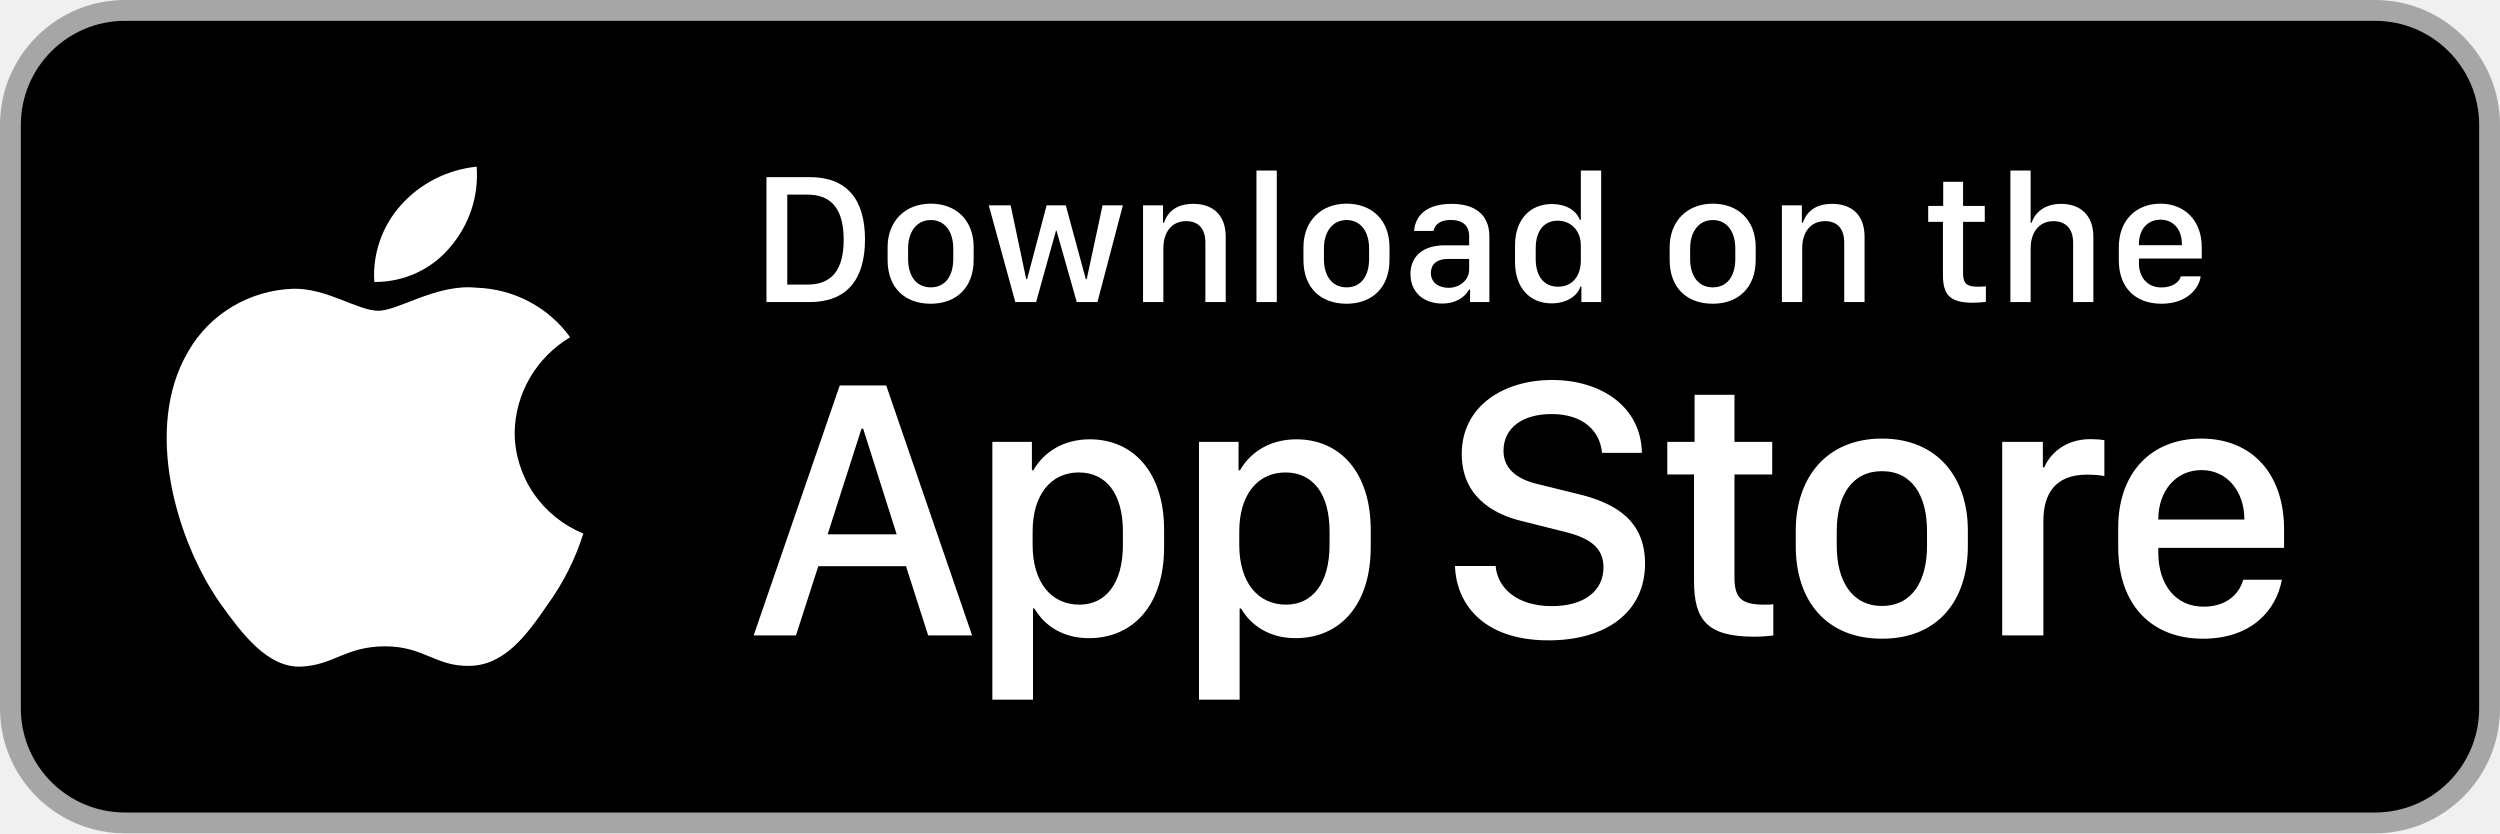
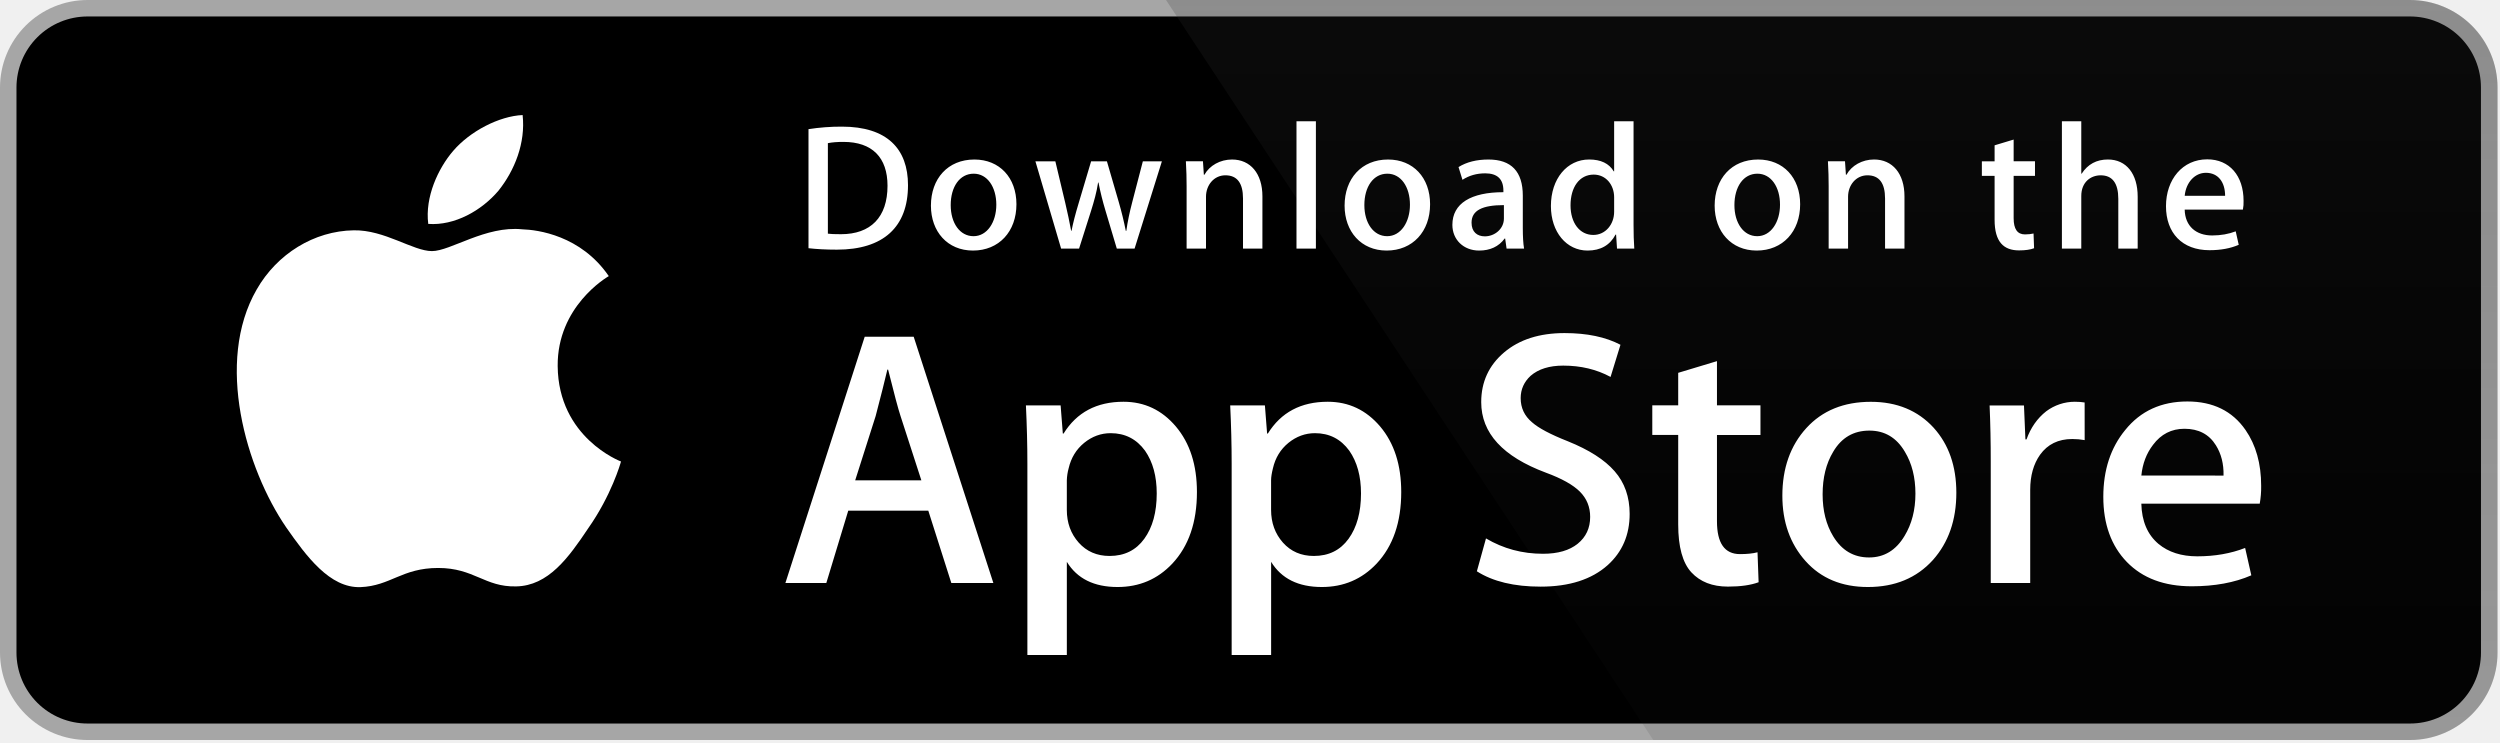
- <svg xmlns="http://www.w3.org/2000/svg" width="120" height="40" viewBox="0 0 120 40" fill="none">
-   <rect x="0.5" y="0.5" width="119" height="39" rx="5.5" fill="black" />
-   <rect x="0.5" y="0.5" width="119" height="39" rx="5.5" stroke="#A6A6A6" />
-   <path d="M24.704 20.763C24.717 19.843 24.967 18.941 25.432 18.141C25.897 17.341 26.562 16.669 27.365 16.187C26.855 15.476 26.182 14.891 25.4 14.478C24.618 14.065 23.748 13.836 22.859 13.809C20.963 13.615 19.126 14.916 18.16 14.916C17.175 14.916 15.688 13.828 14.086 13.86C13.05 13.893 12.041 14.187 11.156 14.714C10.271 15.241 9.541 15.983 9.037 16.867C6.854 20.557 8.482 25.981 10.573 28.964C11.62 30.425 12.843 32.056 14.443 31.998C16.009 31.935 16.593 31.024 18.483 31.024C20.356 31.024 20.905 31.998 22.537 31.962C24.218 31.935 25.276 30.494 26.286 29.02C27.038 27.979 27.616 26.829 28 25.612C27.024 25.209 26.191 24.534 25.605 23.672C25.019 22.809 24.706 21.798 24.704 20.763Z" fill="white" />
-   <path d="M21.621 11.847C22.537 10.773 22.988 9.393 22.879 8C21.479 8.144 20.186 8.797 19.258 9.829C18.804 10.334 18.456 10.92 18.235 11.556C18.013 12.192 17.922 12.864 17.967 13.534C18.667 13.541 19.36 13.393 19.992 13.101C20.625 12.808 21.182 12.38 21.621 11.847Z" fill="white" />
-   <path d="M36.791 8.501H38.861C40.649 8.501 41.52 9.565 41.52 11.494C41.52 13.423 40.641 14.5 38.861 14.5H36.791V8.501ZM37.789 9.341V13.661H38.751C39.938 13.661 40.496 12.944 40.496 11.507C40.496 10.062 39.933 9.341 38.751 9.341H37.789ZM44.675 9.776C45.888 9.776 46.736 10.562 46.736 11.868V12.47C46.736 13.819 45.888 14.579 44.675 14.579C43.444 14.579 42.605 13.828 42.605 12.474V11.872C42.605 10.602 43.458 9.776 44.675 9.776ZM44.679 10.562C43.985 10.562 43.589 11.143 43.589 11.92V12.439C43.589 13.217 43.959 13.793 44.679 13.793C45.391 13.793 45.756 13.221 45.756 12.439V11.92C45.756 11.143 45.373 10.562 44.679 10.562ZM53.899 9.855L52.677 14.5H51.684L50.713 11.072H50.687L49.733 14.5H48.735L47.461 9.855H48.511L49.258 13.397H49.302L50.238 9.855H51.157L52.119 13.397H52.163L52.923 9.855H53.899ZM54.866 14.5V9.855H55.824V10.69H55.872C55.991 10.325 56.329 9.785 57.27 9.785C58.206 9.785 58.834 10.303 58.834 11.362V14.5H57.858V11.648C57.858 10.94 57.489 10.615 56.94 10.615C56.219 10.615 55.841 11.169 55.841 11.92V14.5H54.866ZM60.31 14.5V8.185H61.286V14.5H60.31ZM64.635 9.776C65.848 9.776 66.696 10.562 66.696 11.868V12.47C66.696 13.819 65.848 14.579 64.635 14.579C63.404 14.579 62.565 13.828 62.565 12.474V11.872C62.565 10.602 63.417 9.776 64.635 9.776ZM64.639 10.562C63.945 10.562 63.549 11.143 63.549 11.92V12.439C63.549 13.217 63.919 13.793 64.639 13.793C65.351 13.793 65.716 13.221 65.716 12.439V11.92C65.716 11.143 65.334 10.562 64.639 10.562ZM69.223 14.57C68.322 14.57 67.702 14.017 67.702 13.151C67.702 12.329 68.273 11.775 69.346 11.775H70.519V11.34C70.519 10.809 70.181 10.558 69.644 10.558C69.117 10.558 68.88 10.778 68.805 11.085H67.878C67.935 10.308 68.519 9.785 69.675 9.785C70.668 9.785 71.49 10.198 71.49 11.354V14.5H70.563V13.898H70.519C70.312 14.254 69.908 14.57 69.223 14.57ZM69.526 13.815C70.08 13.815 70.519 13.437 70.519 12.931V12.43H69.499C68.933 12.43 68.682 12.716 68.682 13.102C68.682 13.586 69.086 13.815 69.526 13.815ZM74.496 9.793C75.151 9.793 75.652 10.084 75.832 10.554H75.88V8.185H76.856V14.5H75.907V13.757H75.858C75.718 14.227 75.16 14.562 74.483 14.562C73.415 14.562 72.721 13.801 72.721 12.575V11.78C72.721 10.554 73.428 9.793 74.496 9.793ZM74.769 10.593C74.118 10.593 73.714 11.077 73.714 11.92V12.43C73.714 13.278 74.123 13.762 74.79 13.762C75.45 13.762 75.88 13.283 75.88 12.492V11.789C75.88 11.072 75.41 10.593 74.769 10.593ZM82.213 9.776C83.426 9.776 84.274 10.562 84.274 11.868V12.47C84.274 13.819 83.426 14.579 82.213 14.579C80.982 14.579 80.143 13.828 80.143 12.474V11.872C80.143 10.602 80.996 9.776 82.213 9.776ZM82.217 10.562C81.523 10.562 81.127 11.143 81.127 11.92V12.439C81.127 13.217 81.497 13.793 82.217 13.793C82.929 13.793 83.294 13.221 83.294 12.439V11.92C83.294 11.143 82.912 10.562 82.217 10.562ZM85.531 14.5V9.855H86.489V10.69H86.537C86.656 10.325 86.994 9.785 87.935 9.785C88.871 9.785 89.499 10.303 89.499 11.362V14.5H88.523V11.648C88.523 10.94 88.154 10.615 87.605 10.615C86.884 10.615 86.506 11.169 86.506 11.92V14.5H85.531ZM93.274 9.886V8.726H94.228V9.886H95.269V10.65H94.228V13.116C94.228 13.621 94.416 13.762 94.939 13.762C95.071 13.762 95.247 13.753 95.322 13.744V14.491C95.243 14.504 94.918 14.531 94.698 14.531C93.568 14.531 93.261 14.127 93.261 13.195V10.65H92.553V9.886H93.274ZM96.499 14.5V8.185H97.471V10.69H97.519C97.62 10.36 97.998 9.785 98.93 9.785C99.835 9.785 100.481 10.308 100.481 11.367V14.5H99.51V11.652C99.51 10.945 99.119 10.615 98.565 10.615C97.866 10.615 97.471 11.165 97.471 11.92V14.5H96.499ZM103.755 14.579C102.489 14.579 101.703 13.801 101.703 12.492V11.863C101.703 10.545 102.564 9.776 103.698 9.776C104.862 9.776 105.684 10.585 105.684 11.863V12.408H102.669V12.637C102.669 13.305 103.065 13.797 103.75 13.797C104.26 13.797 104.612 13.555 104.678 13.265H105.631C105.574 13.801 105.007 14.579 103.755 14.579ZM102.669 11.771H104.73V11.71C104.73 11.011 104.322 10.545 103.702 10.545C103.083 10.545 102.669 11.011 102.669 11.71V11.771Z" fill="white" />
-   <path d="M38.206 30.5H36.176L40.307 18.503H42.539L46.661 30.5H44.552L43.488 27.178H39.278L38.206 30.5ZM41.432 20.577H41.352L39.727 25.648H43.04L41.432 20.577ZM52.264 30.632C51.06 30.632 50.146 30.061 49.654 29.208H49.584V33.585H47.633V21.21H49.531V22.572H49.601C50.111 21.685 51.06 21.087 52.308 21.087C54.391 21.087 55.877 22.66 55.877 25.438V26.264C55.877 29.023 54.409 30.632 52.264 30.632ZM51.816 29.023C53.055 29.023 53.899 28.03 53.899 26.158V25.508C53.899 23.706 53.108 22.678 51.781 22.678C50.419 22.678 49.566 23.785 49.566 25.499V26.158C49.566 27.916 50.428 29.023 51.816 29.023ZM62.183 30.632C60.979 30.632 60.065 30.061 59.573 29.208H59.502V33.585H57.551V21.21H59.45V22.572H59.52C60.03 21.685 60.979 21.087 62.227 21.087C64.31 21.087 65.795 22.66 65.795 25.438V26.264C65.795 29.023 64.328 30.632 62.183 30.632ZM61.735 29.023C62.974 29.023 63.818 28.03 63.818 26.158V25.508C63.818 23.706 63.027 22.678 61.7 22.678C60.337 22.678 59.485 23.785 59.485 25.499V26.158C59.485 27.916 60.346 29.023 61.735 29.023ZM69.839 27.169H71.79C71.878 28.206 72.792 29.094 74.488 29.094C76.044 29.094 76.967 28.364 76.967 27.23C76.967 26.316 76.351 25.824 75.068 25.517L73.1 25.024C71.553 24.664 70.164 23.741 70.164 21.79C70.164 19.496 72.168 18.239 74.497 18.239C76.826 18.239 78.768 19.496 78.812 21.737H76.896C76.808 20.718 76.026 19.874 74.471 19.874C73.1 19.874 72.168 20.524 72.168 21.641C72.168 22.423 72.713 22.985 73.829 23.24L75.789 23.724C77.591 24.163 78.962 25.016 78.962 27.055C78.962 29.41 77.055 30.737 74.339 30.737C70.999 30.737 69.883 28.786 69.839 27.169ZM81.34 21.21V18.951H83.255V21.21H85.066V22.774H83.255V27.731C83.255 28.742 83.633 29.023 84.679 29.023C84.846 29.023 85.004 29.023 85.119 29.006V30.5C84.96 30.526 84.591 30.561 84.196 30.561C81.937 30.561 81.313 29.753 81.313 27.89V22.774H80.03V21.21H81.34ZM90.335 21.052C93.007 21.052 94.457 22.933 94.457 25.464V26.211C94.457 28.83 93.016 30.658 90.335 30.658C87.655 30.658 86.196 28.83 86.196 26.211V25.464C86.196 22.941 87.663 21.052 90.335 21.052ZM90.335 22.616C88.885 22.616 88.164 23.803 88.164 25.49V26.202C88.164 27.863 88.876 29.085 90.335 29.085C91.794 29.085 92.497 27.872 92.497 26.202V25.49C92.497 23.794 91.785 22.616 90.335 22.616ZM96.106 30.5V21.21H98.057V22.432H98.127C98.364 21.852 99.059 21.078 100.351 21.078C100.606 21.078 100.825 21.096 101.01 21.131V22.854C100.843 22.81 100.5 22.783 100.175 22.783C98.61 22.783 98.083 23.75 98.083 24.998V30.5H96.106ZM105.743 30.658C103.256 30.658 101.674 29.015 101.674 26.264V25.323C101.674 22.73 103.22 21.052 105.664 21.052C108.142 21.052 109.636 22.792 109.636 25.411V26.299H103.598V26.519C103.598 28.083 104.442 29.12 105.769 29.12C106.762 29.12 107.439 28.628 107.677 27.828H109.531C109.25 29.331 108.037 30.658 105.743 30.658ZM103.598 24.936H107.729V24.919C107.729 23.601 106.912 22.564 105.673 22.564C104.416 22.564 103.598 23.601 103.598 24.919V24.936Z" fill="white" />
+ <svg xmlns="http://www.w3.org/2000/svg" width="801" height="238" viewBox="0 0 801 238" fill="none">
+   <path d="M794.905 209.109C794.905 212.093 794.316 215.048 793.173 217.804C792.03 220.561 790.355 223.065 788.243 225.174C786.131 227.283 783.625 228.956 780.866 230.096C778.107 231.235 775.151 231.82 772.166 231.817H28.046C22.015 231.824 16.229 229.435 11.959 225.176C7.689 220.918 5.286 215.138 5.278 209.109V28.015C5.286 21.983 7.688 16.2 11.957 11.937C16.226 7.674 22.012 5.278 28.046 5.277H772.16C775.147 5.277 778.104 5.865 780.863 7.008C783.622 8.151 786.129 9.826 788.241 11.937C790.352 14.049 792.027 16.555 793.17 19.314C794.312 22.073 794.899 25.029 794.899 28.015L794.905 209.109Z" fill="white" />
+   <path d="M772.166 237.1H28.046C20.617 237.099 13.491 234.151 8.233 228.903C2.975 223.655 0.014 216.536 0 209.109L0 28.021C0.011 20.59 2.97 13.466 8.228 8.213C13.486 2.96 20.613 0.006 28.046 0L772.16 0C779.593 0.009 786.718 2.964 791.975 8.216C797.233 13.469 800.192 20.591 800.207 28.021V209.109C800.218 224.548 787.616 237.1 772.166 237.1Z" fill="#A6A6A6" />
+   <path d="M794.905 209.109C794.905 212.093 794.316 215.048 793.173 217.804C792.03 220.561 790.355 223.065 788.243 225.174C786.131 227.283 783.625 228.956 780.866 230.096C778.107 231.235 775.151 231.82 772.166 231.817H28.046C22.015 231.824 16.229 229.435 11.959 225.176C7.689 220.918 5.286 215.138 5.278 209.109V28.015C5.286 21.983 7.688 16.2 11.957 11.937C16.226 7.674 22.012 5.278 28.046 5.277H772.16C775.147 5.277 778.104 5.865 780.863 7.008C783.622 8.151 786.129 9.826 788.241 11.937C790.352 14.049 792.027 16.555 793.17 19.314C794.312 22.073 794.899 25.029 794.899 28.015L794.905 209.109Z" fill="black" />
+   <path d="M178.68 117.302C178.508 98.193 194.331 88.896 195.055 88.463C186.094 75.401 172.204 73.616 167.323 73.474C155.657 72.247 144.342 80.453 138.399 80.453C132.338 80.453 123.187 73.593 113.324 73.794C100.632 73.99 88.759 81.336 82.247 92.744C68.808 116.004 78.831 150.185 91.707 168.986C98.147 178.2 105.673 188.476 115.524 188.114C125.162 187.723 128.762 181.977 140.392 181.977C151.915 181.977 155.296 188.114 165.342 187.883C175.685 187.723 182.197 178.633 188.413 169.342C195.856 158.794 198.845 148.395 198.963 147.861C198.726 147.778 178.882 140.2 178.68 117.302ZM159.702 61.106C164.886 54.625 168.432 45.809 167.448 36.862C159.945 37.194 150.563 42.05 145.16 48.388C140.38 53.973 136.11 63.128 137.213 71.737C145.64 72.365 154.293 67.486 159.702 61.106Z" fill="white" />
+   <path d="M772.166 0H373.593L529.707 237.1H772.166C779.598 237.094 786.723 234.142 791.981 228.891C797.238 223.641 800.198 216.52 800.213 209.091V28.021C800.2 20.59 797.24 13.467 791.983 8.215C786.726 2.962 779.599 0.008 772.166 0Z" fill="url(#paint0_linear_2025_100)" />
+   <path d="M318.271 186.791H304.803L297.425 163.614H271.781L264.753 186.791H251.64L277.053 107.887H292.746L318.271 186.791ZM295.201 153.891L288.529 133.287C287.823 131.182 286.495 126.225 284.549 118.423H284.312C283.529 121.779 282.278 126.735 280.564 133.287L274.005 153.891H295.201ZM383.497 157.644C383.497 167.32 380.87 174.969 375.609 180.584C370.901 185.582 365.047 188.078 358.066 188.078C350.529 188.078 345.108 185.392 341.816 180.009V209.862H329.172V148.596C329.172 142.519 329.012 136.287 328.704 129.896H339.824L340.529 138.914H340.767C344.983 132.119 351.383 128.722 359.97 128.722C366.684 128.722 372.288 131.372 376.772 136.678C381.25 141.997 383.497 148.981 383.497 157.644ZM370.616 158.106C370.616 152.569 369.37 148.003 366.868 144.404C364.134 140.663 360.462 138.789 355.86 138.789C352.741 138.789 349.906 139.833 347.373 141.89C344.835 143.965 343.174 146.675 342.398 150.031C342.051 151.286 341.854 152.578 341.81 153.879V163.371C341.81 167.504 343.08 170.996 345.618 173.854C348.156 176.7 351.454 178.129 355.51 178.129C360.273 178.129 363.979 176.285 366.63 172.627C369.287 168.957 370.616 164.118 370.616 158.106ZM448.955 157.644C448.955 167.32 446.327 174.969 441.067 180.584C436.352 185.582 430.504 188.078 423.518 188.078C415.98 188.078 410.559 185.392 407.268 180.009V209.862H394.623V148.596C394.623 142.519 394.463 136.287 394.155 129.896H405.275L405.981 138.914H406.218C410.429 132.119 416.828 128.722 425.422 128.722C432.129 128.722 437.734 131.372 442.229 136.678C446.701 141.997 448.955 148.981 448.955 157.644ZM436.067 158.106C436.067 152.569 434.816 148.003 432.313 144.404C429.579 140.663 425.92 138.789 421.317 138.789C418.198 138.789 415.363 139.833 412.819 141.89C410.28 143.965 408.626 146.675 407.849 150.031C407.463 151.596 407.256 152.871 407.256 153.879V163.371C407.256 167.504 408.531 170.996 411.057 173.854C413.596 176.694 416.893 178.129 420.962 178.129C425.73 178.129 429.437 176.285 432.082 172.627C434.739 168.957 436.067 164.118 436.067 158.106ZM522.139 164.658C522.139 171.376 519.791 176.836 515.123 181.052C509.987 185.653 502.817 187.96 493.625 187.96C485.132 187.96 478.323 186.323 473.187 183.044L476.111 172.508C481.656 175.793 487.747 177.429 494.378 177.429C499.146 177.429 502.853 176.35 505.498 174.21C508.149 172.064 509.489 169.194 509.489 165.613C509.489 162.405 508.38 159.719 506.204 157.531C504.015 155.349 500.397 153.316 495.315 151.448C481.496 146.295 474.581 138.76 474.581 128.846C474.581 122.371 477.025 117.071 481.9 112.926C486.775 108.788 493.239 106.719 501.281 106.719C508.463 106.719 514.447 107.97 519.198 110.466L516.025 120.771C511.553 118.351 506.506 117.142 500.86 117.142C496.4 117.142 492.901 118.239 490.398 120.421C488.293 122.371 487.225 124.749 487.225 127.571C487.225 130.684 488.441 133.269 490.861 135.297C492.96 137.165 496.792 139.198 502.331 141.38C509.127 144.119 514.121 147.309 517.318 150.974C520.538 154.638 522.139 159.209 522.139 164.658ZM564.052 139.382H550.115V167.006C550.115 174.032 552.57 177.536 557.492 177.536C559.752 177.536 561.626 177.346 563.109 176.949L563.459 186.548C560.968 187.479 557.688 187.948 553.626 187.948C548.632 187.948 544.73 186.424 541.912 183.376C539.107 180.329 537.696 175.224 537.696 168.038V139.358H529.393V129.872H537.696V119.454L550.115 115.707V129.872H564.052V139.382ZM626.811 157.875C626.811 166.621 624.308 173.801 619.314 179.416C614.089 185.197 607.138 188.078 598.474 188.078C590.111 188.078 583.463 185.309 578.505 179.777C573.547 174.234 571.068 167.249 571.068 158.824C571.068 150.007 573.63 142.785 578.736 137.171C583.854 131.55 590.746 128.739 599.411 128.739C607.761 128.739 614.469 131.514 619.545 137.052C624.397 142.424 626.811 149.361 626.811 157.875ZM613.704 158.166C613.704 152.954 612.577 148.483 610.317 144.742C607.666 140.224 603.871 137.965 598.954 137.965C593.889 137.965 590.005 140.224 587.359 144.742C585.094 148.483 583.967 153.031 583.967 158.403C583.967 163.62 585.094 168.103 587.359 171.832C590.094 176.35 593.907 178.609 598.847 178.609C603.681 178.609 607.47 176.303 610.21 171.72C612.535 167.889 613.704 163.389 613.704 158.166ZM667.928 141.013C666.613 140.775 665.279 140.658 663.943 140.663C659.495 140.663 656.055 142.335 653.635 145.703C651.536 148.667 650.48 152.414 650.48 156.938V186.791H637.836V147.813C637.847 141.841 637.724 135.869 637.468 129.901H648.481L648.944 140.787H649.294C650.634 137.046 652.734 134.028 655.616 131.769C658.254 129.795 661.46 128.726 664.755 128.722C665.924 128.722 666.979 128.805 667.916 128.953L667.928 141.013ZM724.477 155.652C724.509 157.573 724.355 159.493 724.015 161.385H686.082C686.224 167.006 688.063 171.311 691.586 174.275C694.782 176.919 698.916 178.248 703.993 178.248C709.609 178.248 714.733 177.358 719.341 175.562L721.322 184.331C715.937 186.679 709.579 187.847 702.243 187.847C693.418 187.847 686.491 185.25 681.45 180.068C676.421 174.88 673.9 167.907 673.9 159.174C673.9 150.6 676.243 143.455 680.934 137.758C685.845 131.674 692.481 128.633 700.832 128.633C709.034 128.633 715.243 131.674 719.46 137.758C722.799 142.578 724.477 148.554 724.477 155.652ZM712.42 152.373C712.509 148.62 711.679 145.388 709.965 142.655C707.777 139.133 704.408 137.378 699.895 137.378C695.761 137.378 692.392 139.092 689.83 142.53C687.725 145.264 686.473 148.549 686.088 152.361L712.42 152.373Z" fill="white" />
+   <path d="M268.133 79.99C264.616 79.99 261.574 79.818 259.041 79.527V41.379C262.583 40.832 266.163 40.563 269.746 40.573C284.247 40.573 290.925 47.706 290.925 59.333C290.925 72.745 283.037 79.99 268.133 79.99ZM270.256 45.465C268.299 45.465 266.633 45.583 265.251 45.868V74.867C265.998 74.986 267.433 75.039 269.45 75.039C278.951 75.039 284.36 69.632 284.36 59.505C284.36 50.475 279.467 45.465 270.256 45.465ZM311.736 80.28C303.563 80.28 298.267 74.179 298.267 65.896C298.267 57.264 303.676 51.109 312.198 51.109C320.252 51.109 325.667 56.92 325.667 65.44C325.667 74.179 320.086 80.28 311.736 80.28ZM311.973 55.651C307.483 55.651 304.607 59.849 304.607 65.718C304.607 71.476 307.543 75.674 311.914 75.674C316.285 75.674 319.22 71.185 319.22 65.6C319.22 59.908 316.344 55.651 311.973 55.651ZM372.271 51.684L363.523 79.646H357.823L354.2 67.503C353.299 64.533 352.548 61.519 351.952 58.473H351.833C351.377 61.521 350.511 64.574 349.591 67.503L345.737 79.646H339.978L331.746 51.684H338.133L341.3 64.977C342.048 68.143 342.676 71.132 343.198 73.954H343.317C343.773 71.6 344.521 68.659 345.618 65.037L349.591 51.69H354.656L358.458 64.752C359.377 67.918 360.124 71.025 360.706 73.96H360.872C361.275 71.084 361.91 68.031 362.77 64.752L366.168 51.69L372.271 51.684ZM404.474 79.646H398.259V63.59C398.259 58.645 396.361 56.167 392.619 56.167C388.936 56.167 386.403 59.333 386.403 63.015V79.646H380.188V59.677C380.188 57.204 380.129 54.554 379.957 51.678H385.425L385.715 55.995H385.887C387.56 53.006 390.952 51.109 394.754 51.109C400.625 51.109 404.48 55.597 404.48 62.902L404.474 79.646ZM421.614 79.646H415.393V38.853H421.614V79.646ZM444.275 80.28C436.109 80.28 430.807 74.179 430.807 65.896C430.807 57.264 436.215 51.109 444.732 51.109C452.792 51.109 458.201 56.92 458.201 65.44C458.206 74.179 452.62 80.28 444.275 80.28ZM444.507 55.651C440.017 55.651 437.141 59.849 437.141 65.718C437.141 71.476 440.082 75.674 444.441 75.674C448.818 75.674 451.748 71.185 451.748 65.6C451.754 59.908 448.883 55.651 444.507 55.651ZM482.706 79.646L482.255 76.427H482.089C480.192 79.017 477.422 80.28 473.911 80.28C468.899 80.28 465.341 76.77 465.341 72.051C465.341 65.149 471.325 61.58 481.686 61.58V61.064C481.686 57.382 479.735 55.538 475.88 55.538C473.122 55.538 470.702 56.232 468.573 57.613L467.31 53.528C469.896 51.915 473.122 51.109 476.912 51.109C484.219 51.109 487.907 54.963 487.907 62.677V72.976C487.907 75.798 488.032 77.986 488.311 79.652L482.706 79.646ZM481.852 65.718C474.949 65.718 471.485 67.39 471.485 71.357C471.485 74.292 473.27 75.727 475.749 75.727C478.911 75.727 481.852 73.314 481.852 70.035V65.718ZM518.089 79.646L517.798 75.158H517.626C515.841 78.549 512.84 80.28 508.647 80.28C501.904 80.28 496.91 74.351 496.91 66.009C496.91 57.264 502.088 51.103 509.157 51.103C512.899 51.103 515.55 52.366 517.045 54.904H517.17V38.853H523.391V72.11C523.391 74.814 523.456 77.346 523.622 79.646H518.089ZM517.17 63.193C517.17 59.279 514.578 55.941 510.622 55.941C506.014 55.941 503.197 60.026 503.197 65.778C503.197 71.416 506.121 75.276 510.498 75.276C514.406 75.276 517.17 71.879 517.17 67.853V63.193ZM562.836 80.28C554.669 80.28 549.373 74.179 549.373 65.896C549.373 57.264 554.782 51.109 563.299 51.109C571.358 51.109 576.767 56.92 576.767 65.44C576.773 74.179 571.192 80.28 562.836 80.28ZM563.067 55.651C558.584 55.651 555.707 59.849 555.707 65.718C555.707 71.476 558.643 75.674 563.008 75.674C567.385 75.674 570.315 71.185 570.315 65.6C570.326 59.908 567.45 55.651 563.067 55.651ZM610.193 79.646H603.971V63.59C603.971 58.645 602.074 56.167 598.331 56.167C594.648 56.167 592.122 59.333 592.122 63.015V79.646H585.901V59.677C585.901 57.204 585.841 54.554 585.669 51.678H591.137L591.428 55.995H591.6C593.266 53.006 596.665 51.103 600.46 51.103C606.332 51.103 610.193 55.592 610.193 62.896V79.646ZM652.01 56.344H645.172V69.922C645.172 73.379 646.37 75.104 648.79 75.104C649.887 75.104 650.806 74.986 651.548 74.814L651.719 79.533C650.516 79.996 648.902 80.227 646.898 80.227C641.999 80.227 639.069 77.523 639.069 70.444V56.344H634.989V51.684H639.069V46.561L645.172 44.717V51.678H652.01V56.344ZM684.914 79.646H678.704V63.709C678.704 58.704 676.812 56.172 673.064 56.172C669.844 56.172 666.843 58.36 666.843 62.789V79.646H660.633V38.853H666.843V55.651H666.967C668.924 52.603 671.759 51.103 675.377 51.103C681.296 51.103 684.914 55.704 684.914 63.015V79.646ZM718.624 67.159H699.972C700.09 72.454 703.595 75.442 708.785 75.442C711.543 75.442 714.081 74.98 716.323 74.12L717.289 78.436C714.644 79.587 711.531 80.162 707.907 80.162C699.159 80.162 693.982 74.636 693.982 66.068C693.982 57.495 699.284 51.05 707.207 51.05C714.354 51.05 718.837 56.344 718.837 64.343C718.877 65.287 718.806 66.232 718.624 67.159ZM712.924 62.73C712.924 58.414 710.748 55.366 706.774 55.366C703.204 55.366 700.381 58.473 699.978 62.73H712.924Z" fill="white" />
+   <defs>
+     <linearGradient id="paint0_linear_2025_100" x1="586.896" y1="237.73" x2="586.896" y2="-617.368" gradientUnits="userSpaceOnUse">
+       <stop stop-color="#1A1A1A" stop-opacity="0.1" />
+       <stop offset="0.123" stop-color="#212121" stop-opacity="0.151" />
+       <stop offset="0.308" stop-color="#353535" stop-opacity="0.227" />
+       <stop offset="0.532" stop-color="#575757" stop-opacity="0.318" />
+       <stop offset="0.783" stop-color="#858585" stop-opacity="0.421" />
+       <stop offset="1" stop-color="#B3B3B3" stop-opacity="0.51" />
+     </linearGradient>
+   </defs>
</svg>
